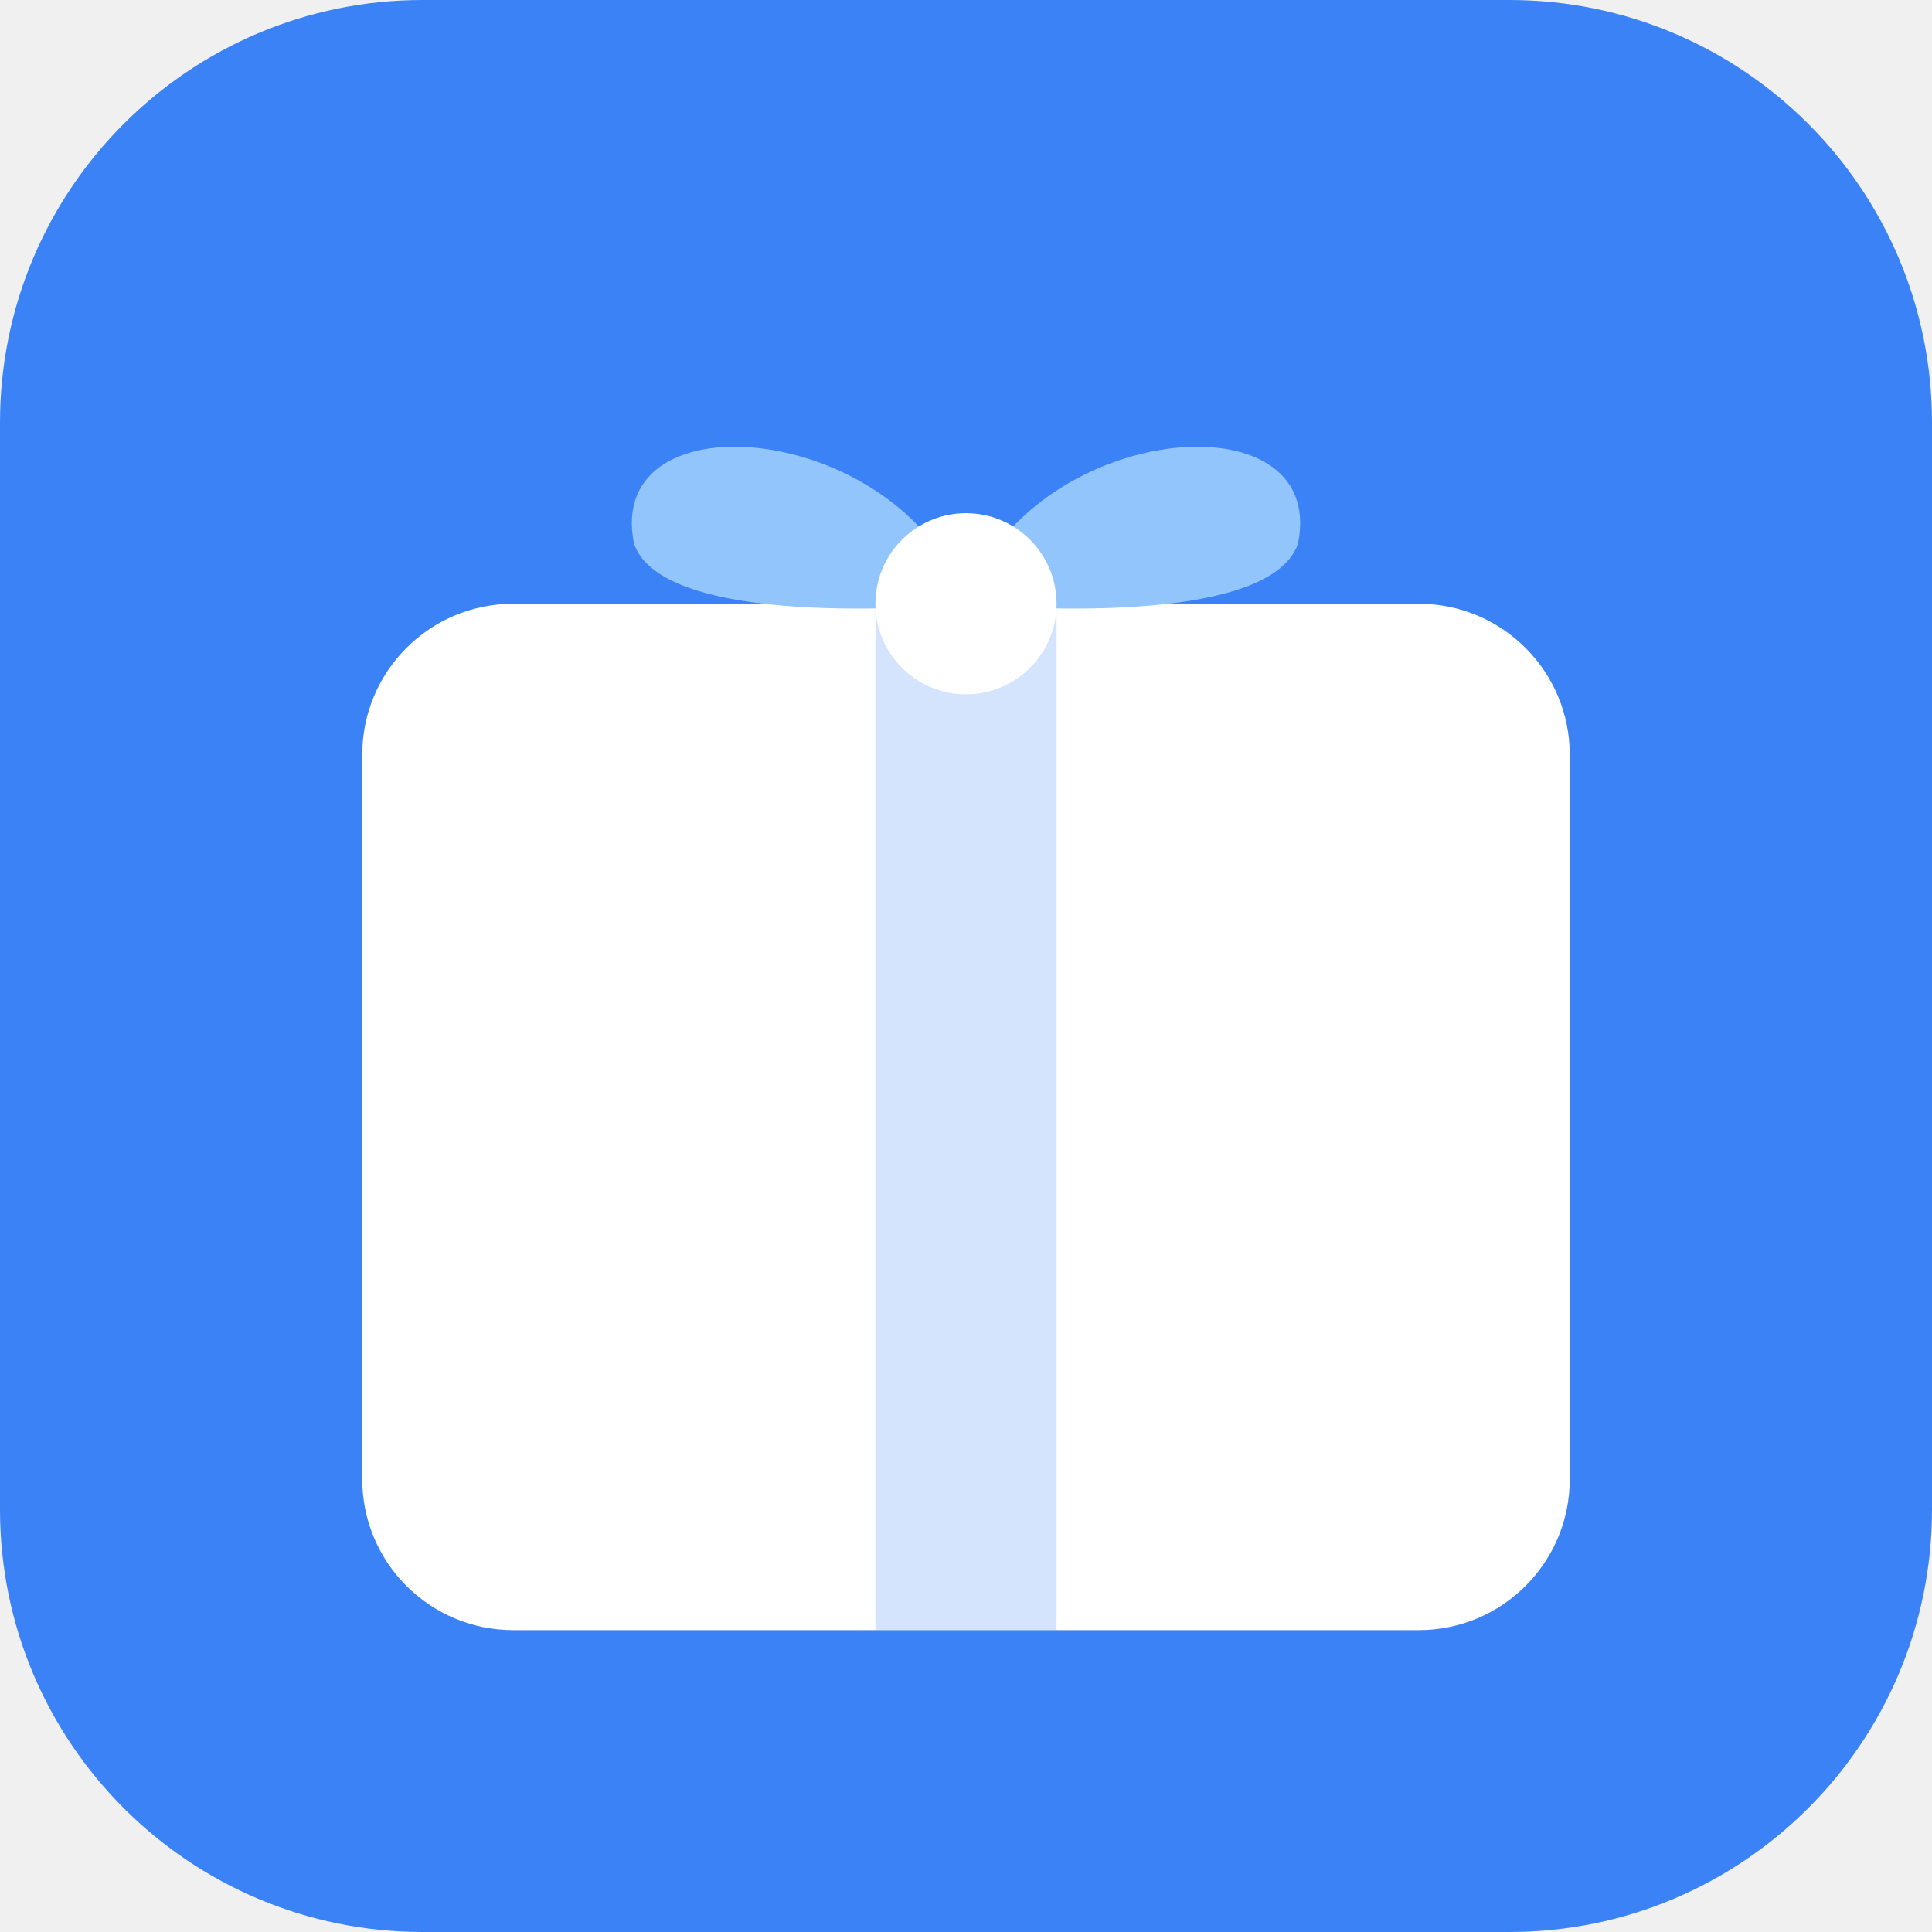
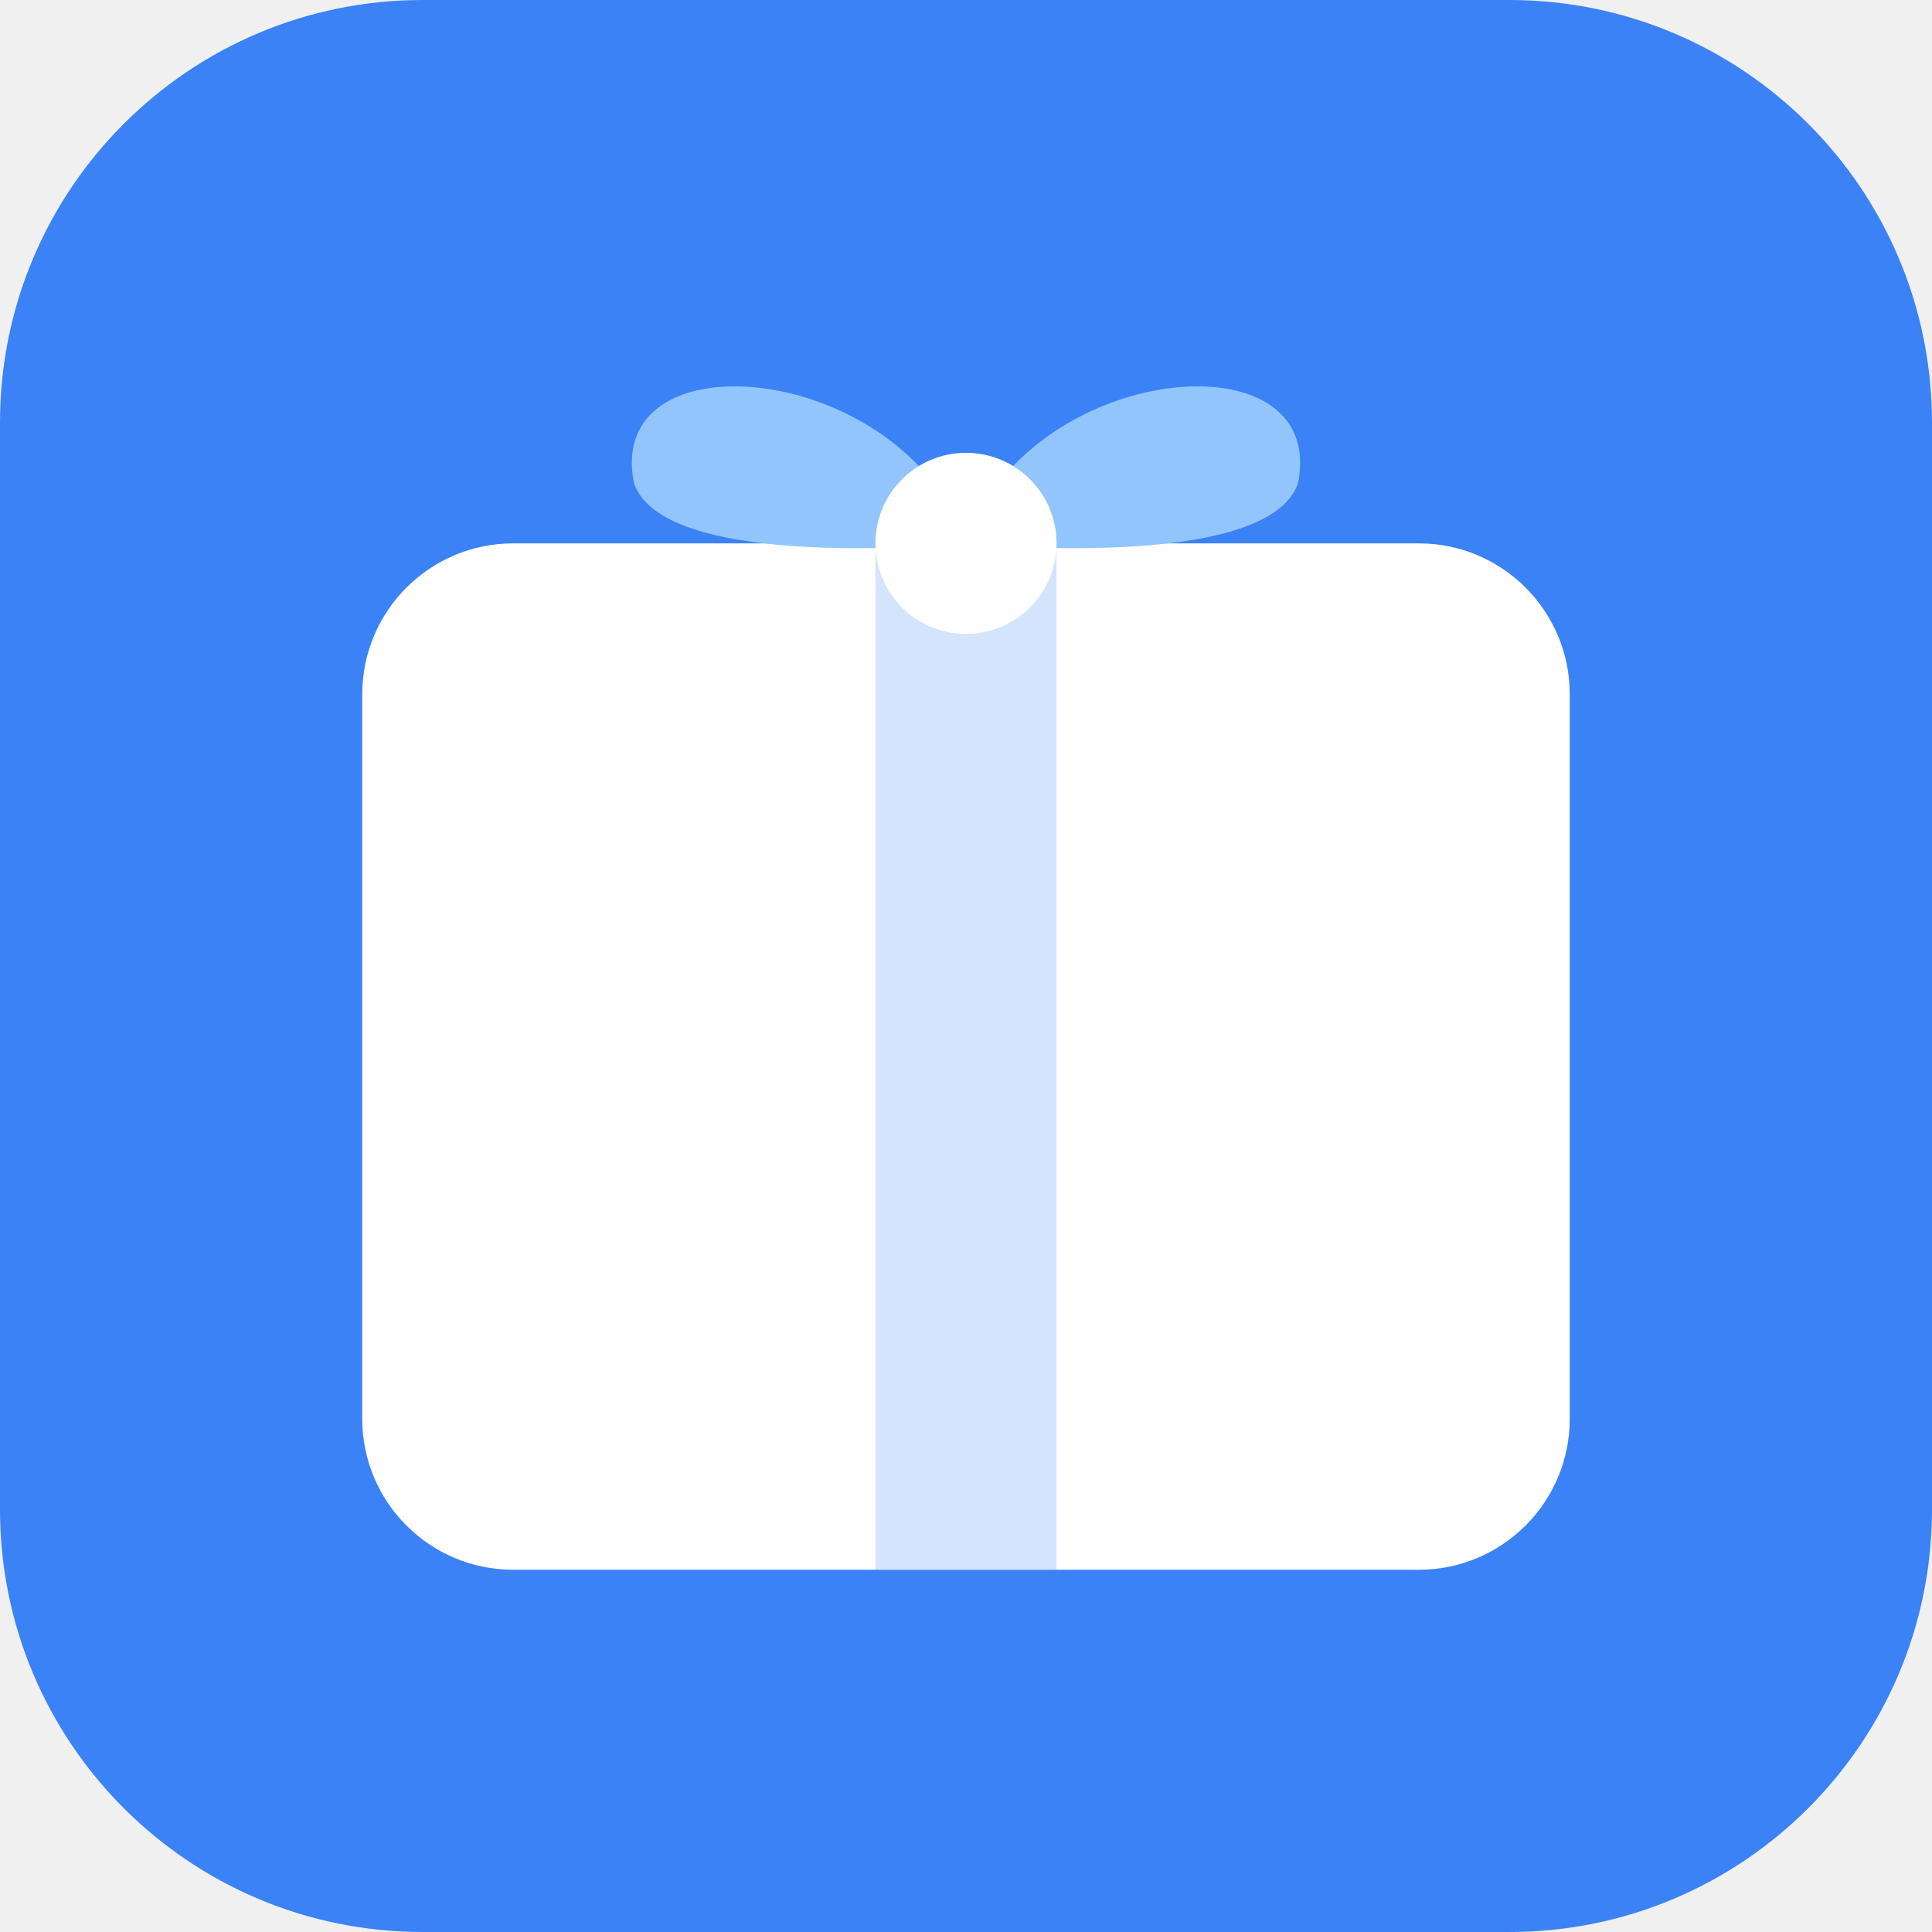
<svg xmlns="http://www.w3.org/2000/svg" viewBox="0 0 32 32" fill="none">
  <rect width="32" height="32" rx="7" fill="#3b82f6" />
-   <rect x="6" y="10" width="20" height="17" rx="2.5" fill="white" />
-   <rect x="14.5" y="10" width="3" height="17" fill="#3b82f6" opacity="0.22" />
-   <path d="M16 10 C15 7 10 6.5 10.5 9 C11 10.5 16 10 16 10 Z" fill="#93c5fd" />
-   <path d="M16 10 C17 7 22 6.5 21.5 9 C21 10.5 16 10 16 10 Z" fill="#93c5fd" />
-   <circle cx="16" cy="10" r="1.5" fill="white" />
+   <rect x="6" y="9" width="20" height="17" rx="2.5" fill="white" />
+   <rect x="14.5" y="9" width="3" height="17" fill="#3b82f6" opacity="0.22" />
+   <path d="M16 9 C15 6 10 5.5 10.5 8 C11 9.5 16 9 16 9 Z" fill="#93c5fd" />
+   <path d="M16 9 C17 6 22 5.5 21.5 8 C21 9.5 16 9 16 9 Z" fill="#93c5fd" />
+   <circle cx="16" cy="9" r="1.5" fill="white" />
</svg>
